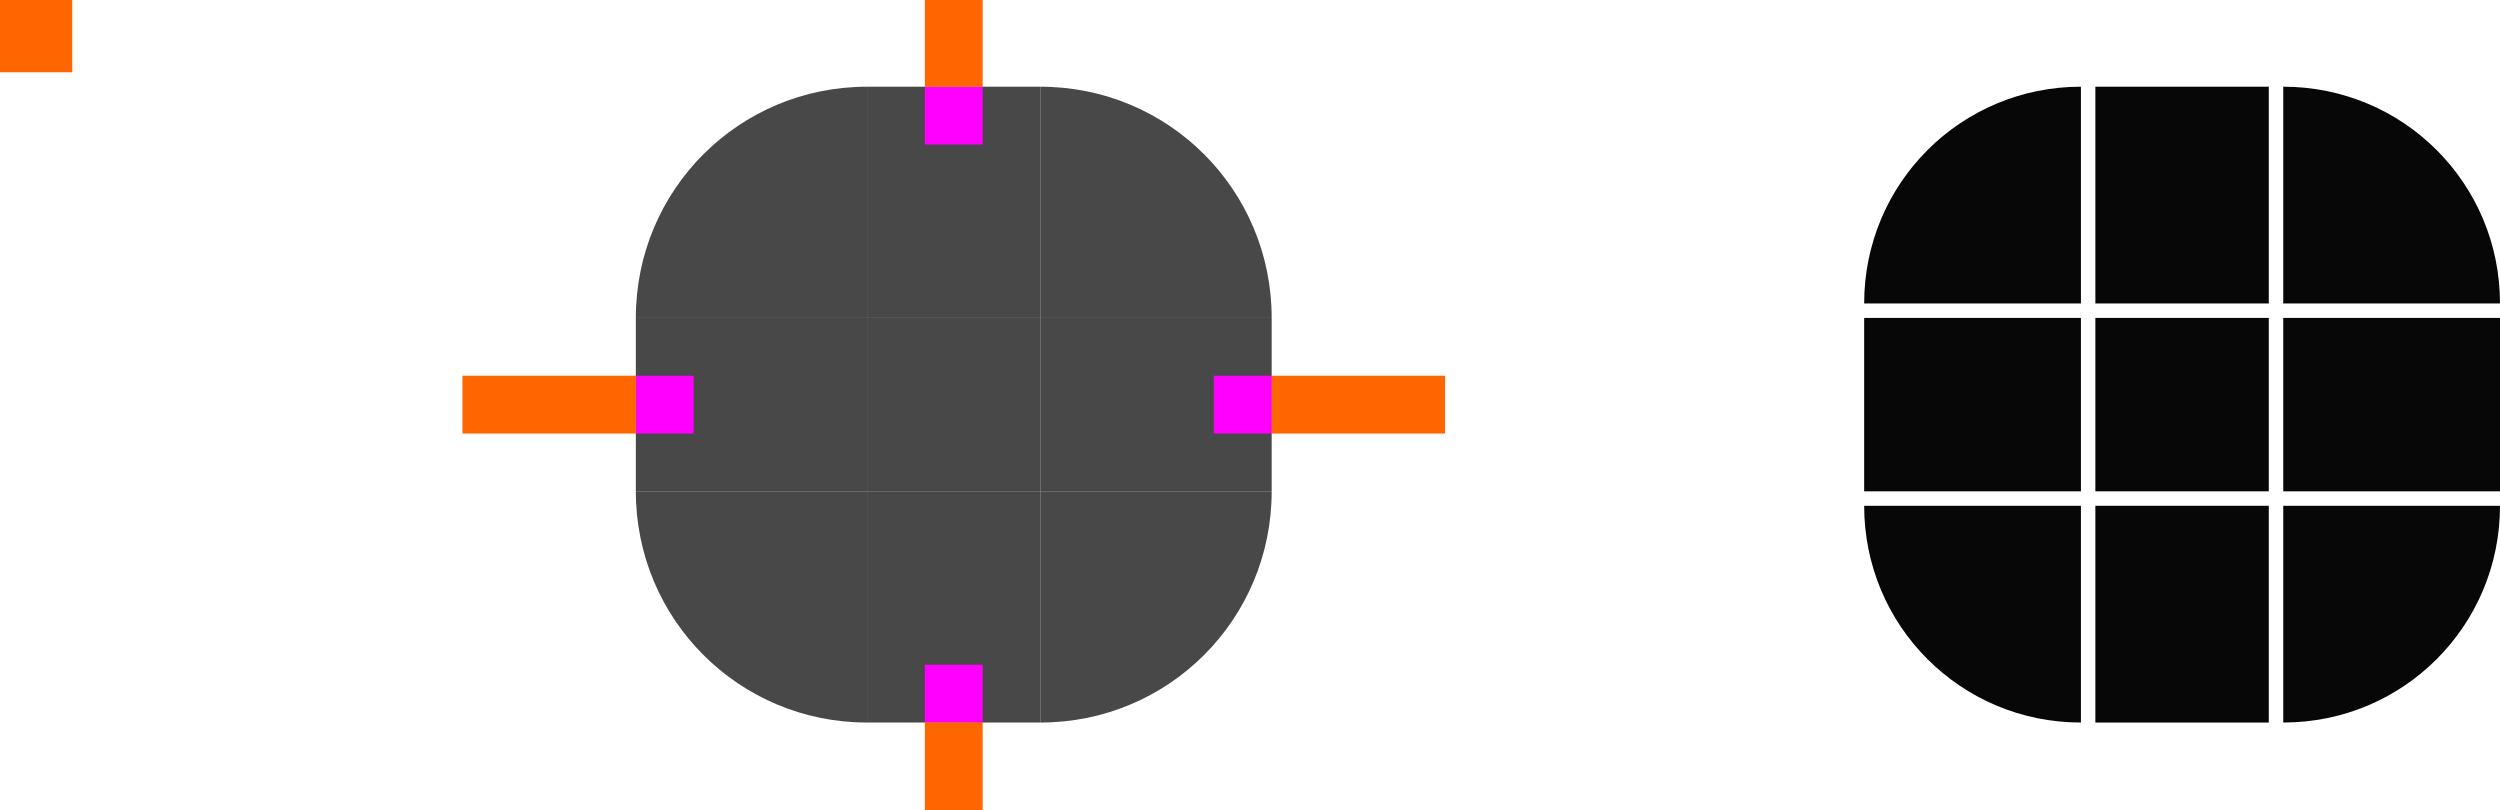
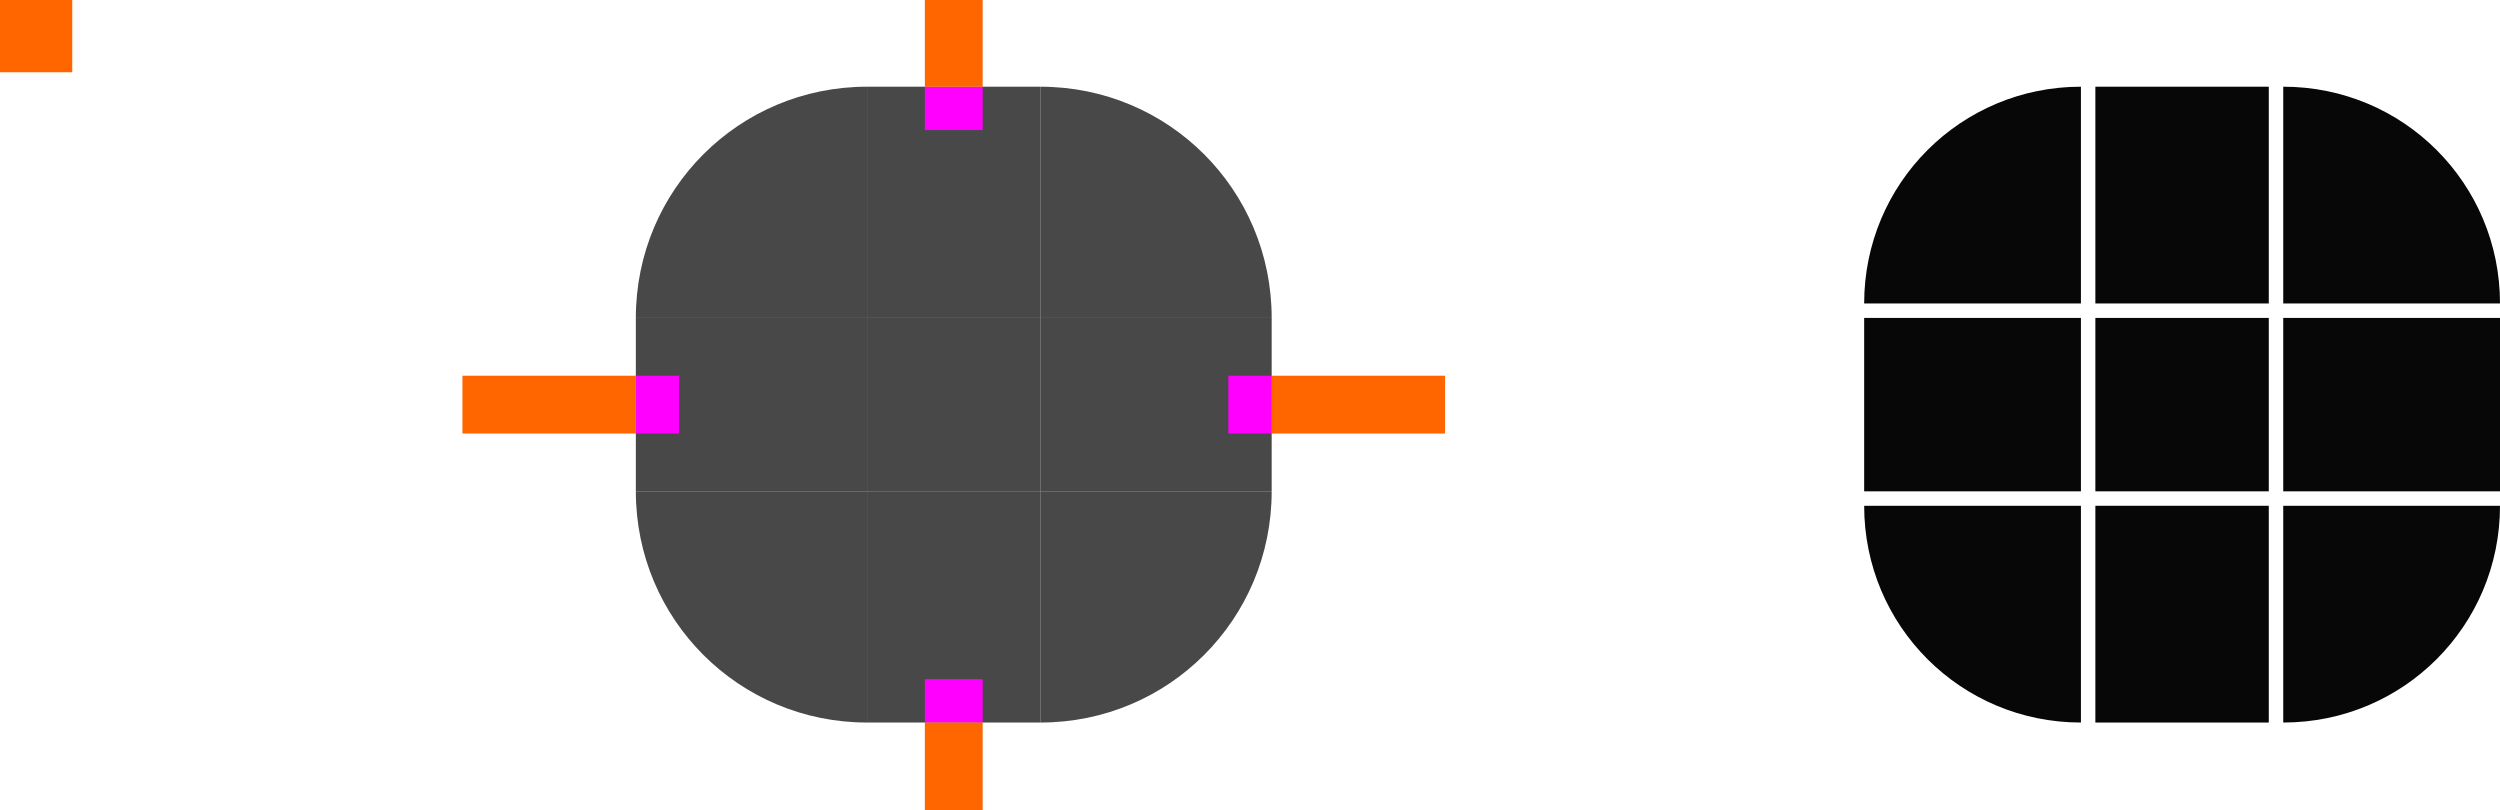
<svg xmlns="http://www.w3.org/2000/svg" xmlns:xlink="http://www.w3.org/1999/xlink" width="173" height="56" version="1.1" viewBox="0 0 173 56" id="svg200">
  <defs id="defs24">
    <style id="current-color-scheme" type="text/css">.ColorScheme-Text {
        color:#31363b;
        stop-color:#31363b;
      }
      .ColorScheme-Background {
        color:#eff0f1;
        stop-color:#eff0f1;
      }
      .ColorScheme-Highlight {
        color:#3daee9;
        stop-color:#3daee9;
      }
      .ColorScheme-ViewText {
        color:#31363b;
        stop-color:#31363b;
      }
      .ColorScheme-ViewBackground {
        color:#fcfcfc;
        stop-color:#fcfcfc;
      }
      .ColorScheme-ViewHover {
        color:#93cee9;
        stop-color:#93cee9;
      }
      .ColorScheme-ViewFocus{
        color:#3daee9;
        stop-color:#3daee9;
      }
      .ColorScheme-ButtonText {
        color:#31363b;
        stop-color:#31363b;
      }
      .ColorScheme-ButtonBackground {
        color:#eff0f1;
        stop-color:#eff0f1;
      }
      .ColorScheme-ButtonHover {
        color:#93cee9;
        stop-color:#93cee9;
      }
      .ColorScheme-ButtonFocus{
        color:#3daee9;
        stop-color:#3daee9;
      }</style>
    <radialGradient id="b" cx="54.25" cy="945.11" r="6" gradientTransform="matrix(2.1666e-7,1,-0.99999,2.1665e-7,1058.1,-6.2502)" gradientUnits="userSpaceOnUse" xlink:href="#a" />
    <radialGradient id="c" cx="7.643" cy="950.36" r="6" gradientTransform="rotate(-179.9999,40.32089,499.18)" gradientUnits="userSpaceOnUse" xlink:href="#a" />
    <radialGradient id="d" cx="53.893" cy="911.76" r="6" gradientTransform="translate(59.107,-903.77)" gradientUnits="userSpaceOnUse" xlink:href="#a" />
    <radialGradient id="e" cx="22.2" cy="913.97" r="6" gradientTransform="rotate(-90.00001,-405.39,435.5899)" gradientUnits="userSpaceOnUse" xlink:href="#a" />
    <linearGradient id="f" x1="55" x2="61" y1="932.36" y2="932.36" gradientUnits="userSpaceOnUse" xlink:href="#a" />
    <linearGradient id="a">
      <stop stop-opacity=".667" offset="0" id="stop8" />
      <stop stop-opacity="0" offset="1" id="stop10" />
    </linearGradient>
    <linearGradient id="g" x1="-15" x2="-9" y1="932.36" y2="932.36" gradientUnits="userSpaceOnUse" xlink:href="#a" />
    <linearGradient id="i" x1="51" x2="51" y1="48" y2="54" gradientTransform="translate(58)" gradientUnits="userSpaceOnUse" xlink:href="#a" />
    <linearGradient id="h" x1="55" x2="61" y1="44" y2="44" gradientUnits="userSpaceOnUse" xlink:href="#a" />
    <linearGradient id="k" x1="19" x2="19" y1="48" y2="54" gradientTransform="translate(58)" gradientUnits="userSpaceOnUse" xlink:href="#a" />
    <linearGradient id="j" x1="15" x2="9" y1="44" y2="44" gradientUnits="userSpaceOnUse" xlink:href="#a" />
    <linearGradient id="l" x1="952.36" x2="958.36" y1="-35" y2="-35" gradientUnits="userSpaceOnUse" xlink:href="#a" />
    <linearGradient id="n" x1="55" x2="61" y1="12" y2="12" gradientUnits="userSpaceOnUse" xlink:href="#a" />
    <linearGradient id="m" x1="51" x2="51" y1="8" y2="2" gradientTransform="translate(58)" gradientUnits="userSpaceOnUse" xlink:href="#a" />
    <linearGradient id="p" x1="15" x2="9" y1="12" y2="12" gradientUnits="userSpaceOnUse" xlink:href="#a" />
    <linearGradient id="o" x1="19" x2="19" y1="8" y2="2" gradientTransform="translate(58)" gradientUnits="userSpaceOnUse" xlink:href="#a" />
    <linearGradient id="q" x1="-912.36" x2="-906.36" y1="-35" y2="-35" gradientUnits="userSpaceOnUse" xlink:href="#a" />
    <radialGradient xlink:href="#linearGradient4270" id="radialGradient1033" cx="77" cy="12" fx="77" fy="12" r="6" gradientUnits="userSpaceOnUse" gradientTransform="matrix(-3.5113632e-7,-1.833333,1.833333,-3.5113629e-7,55.00006,153.1667)" />
    <linearGradient id="linearGradient4270">
      <stop id="stop4272" offset="0" style="stop-color:#000000;stop-opacity:0.667" />
      <stop id="stop4274" offset="1" style="stop-color:#000000;stop-opacity:0;" />
    </linearGradient>
    <radialGradient xlink:href="#linearGradient4270" id="radialGradient984" cx="77" cy="12" fx="77" fy="12" r="6" gradientUnits="userSpaceOnUse" gradientTransform="matrix(-3.5113632e-7,-1.833333,1.833333,-3.5113629e-7,55.00006,153.1667)" />
    <radialGradient xlink:href="#linearGradient4270" id="radialGradient992" cx="77" cy="12" fx="77" fy="12" r="6" gradientUnits="userSpaceOnUse" gradientTransform="matrix(-3.5113632e-7,-1.833333,1.833333,-3.5113629e-7,55.00006,153.1667)" />
    <radialGradient xlink:href="#linearGradient4270" id="radialGradient1000" cx="77" cy="12" fx="77" fy="12" r="6" gradientUnits="userSpaceOnUse" gradientTransform="matrix(-3.5113632e-7,-1.833333,1.833333,-3.5113629e-7,55.00006,153.1667)" />
    <radialGradient xlink:href="#linearGradient4270" id="radialGradient1029" cx="77" cy="12" fx="77" fy="12" r="6" gradientUnits="userSpaceOnUse" gradientTransform="matrix(-3.5113632e-7,-1.833333,1.833333,-3.5113629e-7,55.00006,153.1667)" />
    <radialGradient xlink:href="#linearGradient4270" id="radialGradient1031" gradientUnits="userSpaceOnUse" gradientTransform="matrix(2.160942e-5,4.277782,-3.500007,1.7680452e-5,113.9983,-295.3894)" cx="77" cy="12" fx="77" fy="12" r="6" />
    <radialGradient xlink:href="#linearGradient4270" id="radialGradient1025" gradientUnits="userSpaceOnUse" gradientTransform="matrix(-2.1609406e-5,4.277779,3.500004,1.768044e-5,18.00171,-295.3891)" cx="77" cy="12" fx="77" fy="12" r="6" />
    <radialGradient xlink:href="#linearGradient4270" id="radialGradient1019" gradientUnits="userSpaceOnUse" gradientTransform="matrix(2.1609328e-5,-4.277763,-3.499992,-1.7680377e-5,113.9982,351.3878)" cx="77" cy="12" fx="77" fy="12" r="6" />
    <linearGradient xlink:href="#linearGradient4270" id="linearGradient4950" gradientUnits="userSpaceOnUse" x1="49" y1="932.362" x2="59.5" y2="932.362" gradientTransform="matrix(0.8571447,0,0,1,8.99988,0)" />
    <linearGradient xlink:href="#linearGradient4270" id="linearGradient4948" gradientUnits="userSpaceOnUse" x1="-21" y1="932.362" x2="-10.5" y2="932.362" gradientTransform="matrix(0.857143,0,0,1,-0.9999993,0)" />
    <linearGradient xlink:href="#linearGradient4270" id="linearGradient4934" gradientUnits="userSpaceOnUse" x1="946.362" y1="-35" x2="958.862" y2="-35" gradientTransform="matrix(0.857139,0,0,1,137.1983,0)" />
    <radialGradient xlink:href="#linearGradient4270" id="radialGradient994" gradientUnits="userSpaceOnUse" gradientTransform="matrix(-2.1609313e-5,-4.277761,3.499989,-1.7680365e-5,18.00177,351.3876)" cx="77" cy="12" fx="77" fy="12" r="6" />
    <linearGradient xlink:href="#linearGradient4270" id="linearGradient4920" gradientUnits="userSpaceOnUse" x1="-918.362" y1="-35" x2="-905.862" y2="-35" gradientTransform="matrix(1.285728,0,0,1,264.4017,0)" />
  </defs>
  <g id="shadow-topleft" transform="matrix(1.166664,0,0,1.166664,64.66661,-1086.753)" style="opacity:0">
    <path style="opacity:0.9;fill:url(#radialGradient994);fill-opacity:1;fill-rule:evenodd;stroke:none;stroke-width:2.333px;stroke-linecap:butt;stroke-linejoin:miter;stroke-opacity:1" d="M 32 -6 L 32 22 L 44 22 C 44 13.136 51.136 6 60 6 L 60 -6 L 32 -6 z " transform="matrix(0.8571451,0,0,0.8571451,-55.42867,931.505)" id="path4828" />
  </g>
  <g transform="matrix(-1.166664,0,0,1.166664,67.33335,-1086.754)" id="shadow-topright" style="opacity:0">
    <path style="opacity:0.9;fill:url(#radialGradient1019);fill-opacity:1;fill-rule:evenodd;stroke:none;stroke-width:2.333px;stroke-linecap:butt;stroke-linejoin:miter;stroke-opacity:1" d="M 72 -6 L 72 6 C 80.864 6 88 13.136 88 22 L 100 22 L 100 -6 L 72 -6 z " transform="matrix(-0.8571445,0,0,0.8571445,57.71441,931.5051)" id="path1015" />
  </g>
  <g transform="matrix(-1.166669,0,0,-1.166669,67.33323,1142.758)" id="shadow-bottomright" style="opacity:0">
    <path style="opacity:0.9;fill:url(#radialGradient1031);fill-opacity:1;fill-rule:evenodd;stroke:none;stroke-width:2.333px;stroke-linecap:butt;stroke-linejoin:miter;stroke-opacity:1" d="M 88 34 C 88 42.864 80.864 50 72 50 L 72 62 L 100 62 L 100 34 L 88 34 z " transform="matrix(-0.8571408,0,0,-0.8571408,57.71406,979.5049)" id="path1027" />
  </g>
  <g transform="matrix(1.166669,0,0,-1.166669,64.66675,1142.758)" id="shadow-bottomleft" style="opacity:0">
    <path style="opacity:0.9;fill:url(#radialGradient1025);fill-opacity:1;fill-rule:evenodd;stroke:none;stroke-width:2.333px;stroke-linecap:butt;stroke-linejoin:miter;stroke-opacity:1" d="M 32 34 L 32 62 L 60 62 L 60 50 C 51.136 50 44 42.864 44 34 L 32 34 z " id="path1021" transform="matrix(0.8571414,0,0,-0.8571414,-55.42855,979.505)" />
  </g>
  <rect style="fill:#ff6600" x="0" height="5" width="5" y="-1.4648437e-05" id="hint-tile-center" />
  <g id="top" transform="matrix(0.375001,0,0,2.666666,52.87496,-2421.632)">
    <rect y="-51" x="-916.362" height="32" width="6" id="rect4152" style="color:#eff0f1;opacity:0.8;fill:#1a1a1a;fill-opacity:1;stroke:none" transform="matrix(0,-1,-1,0,0,0)" class="ColorScheme-Background" />
  </g>
  <g id="topleft" transform="matrix(1.333333,0,0,1.333333,26.66667,-1207.816)">
    <path style="opacity:0.8;fill:#1a1a1a;fill-opacity:1;stroke:none;stroke-width:2" d="m 25,910.362 c -6.648,0 -12,5.352 -12,12 h 8 2 2 v -2 -8 z" id="rect4159" />
  </g>
  <g id="topright" transform="matrix(1.333338,0,0,1.333338,11.99975,-1207.82)">
    <path style="opacity:0.8;fill:#1a1a1a;fill-opacity:1;stroke:none;stroke-width:2" d="m 45,910.362 v 2 8 2 h 2 2 6 H 57 c 0,-6.648 -5.352,-12 -12,-12 z" id="rect4177" />
  </g>
  <g id="bottom" transform="matrix(0.375001,0,0,2.666665,52.87496,-2494.965)">
    <rect transform="rotate(90)" style="color:#eff0f1;opacity:0.8;fill:#1a1a1a;fill-opacity:1;stroke:none" id="rect4148" width="6" height="32" x="948.362" y="-51" class="ColorScheme-Background" />
  </g>
  <g id="bottomleft" transform="matrix(1.333331,0,0,1.333331,26.6667,-1222.481)">
    <path style="opacity:0.8;fill:#1a1a1a;fill-opacity:1;stroke:none;stroke-width:2" d="m 13,942.362 c 0,6.648 5.352,12 12,12 v -2 -8 -2 h -2 -2 -6 z" id="path5048" />
  </g>
  <g id="bottomright" transform="matrix(1.333331,0,0,1.333331,12.00013,-1222.481)">
    <path style="opacity:0.8;fill:#1a1a1a;fill-opacity:1;stroke:none;stroke-width:2" d="m 45,942.362 v 2 8 2 C 51.648,954.362 57,949.01 57,942.362 h -2 -6 -2 z" id="rect4177-6" />
  </g>
  <g id="left" transform="matrix(2.666666,0,0,0.3750032,9.333331,-321.6387)">
    <rect transform="scale(-1,1)" style="color:#eff0f1;opacity:0.8;fill:#1a1a1a;fill-opacity:1;stroke:none" id="rect4144" width="6" height="32" x="-19" y="916.362" class="ColorScheme-Background" />
  </g>
  <g id="right" transform="matrix(2.666664,0,0,0.3750032,-63.99982,-321.6387)">
    <rect y="916.362" x="51" height="32" width="6" id="rect4140" style="color:#eff0f1;opacity:0.8;fill:#1a1a1a;fill-opacity:1;stroke:none" class="ColorScheme-Background" />
  </g>
  <rect class="ColorScheme-Background" y="22" x="60" height="12" width="12" id="center" style="color:#eff0f1;opacity:0.8;fill:#1a1a1a;fill-opacity:1;stroke:none;stroke-width:0.375" />
-   <rect style="fill:#ff00ff;fill-opacity:1;stroke:none;stroke-width:0.816" id="hint-top-margin" width="4" height="4" x="64" y="6" />
-   <rect y="46" x="64" height="4" width="4" id="hint-bottom-margin" style="fill:#ff00ff;fill-opacity:1;stroke:none;stroke-width:0.817" />
-   <rect y="-88" x="26" height="4" width="4" id="hint-right-margin" style="fill:#ff00ff;fill-opacity:1;stroke:none;stroke-width:0.816" transform="rotate(90)" />
-   <rect style="fill:#ff00ff;fill-opacity:1;stroke:none;stroke-width:0.816" id="hint-left-margin" width="4" height="4" x="26" y="-48" transform="rotate(90)" />
+   <rect style="fill:#ff00ff;fill-opacity:1;stroke:none;stroke-width:0.707" id="hint-top-margin" width="4" height="3" x="64" y="6" />
+   <rect y="47" x="64" height="3" width="4" id="hint-bottom-margin" style="fill:#ff00ff;fill-opacity:1;stroke:none;stroke-width:0.707" />
+   <rect y="-88" x="26" height="3" width="4" id="hint-right-margin" style="fill:#ff00ff;fill-opacity:1;stroke:none;stroke-width:0.707" transform="rotate(90)" />
+   <rect style="fill:#ff00ff;fill-opacity:1;stroke:none;stroke-width:0.707" id="hint-left-margin" width="4" height="3" x="26" y="-47" transform="rotate(90)" />
  <g id="shadow-top" transform="matrix(0.3750033,0,0,1.55556,52.87489,-1403.457)" style="opacity:0">
    <rect transform="matrix(0,-1,-1,0,0,0)" style="opacity:1;fill:none;fill-opacity:1;stroke:none" id="rect4820" width="6" height="32" x="-916.362" y="-51" />
    <rect transform="matrix(0,-1,-1,0,0,0)" style="opacity:0.9;fill:url(#linearGradient4920);fill-opacity:1;stroke:none;stroke-width:1.134" id="rect4822" width="7.714" height="32" x="-906.077" y="-51" />
    <rect y="-51" x="-911.362" height="32" width="1" id="rect4824" style="opacity:1;fill:none;fill-opacity:1;stroke:none" transform="matrix(0,-1,-1,0,0,0)" />
  </g>
  <g id="shadow-bottom" transform="matrix(0.3750033,0,0,2.333331,52.87489,-2178.843)" style="opacity:0">
    <rect y="-51" x="948.362" height="32" width="6" id="rect4856" style="opacity:1;fill:none;fill-opacity:1;stroke:none" transform="rotate(90)" />
    <rect y="-51" x="955.219" height="32" width="5.143" id="rect4858" style="opacity:0.9;fill:url(#linearGradient4934);fill-opacity:1;stroke:none;stroke-width:0.926" transform="rotate(90)" />
    <rect transform="rotate(90)" style="opacity:1;fill:none;fill-opacity:1;stroke:none" id="rect4860" width="1" height="32" x="953.362" y="-51" />
  </g>
  <g id="shadow-left" transform="matrix(2.333333,0,0,0.3750037,15.66666,-321.6392)" style="opacity:0">
    <rect y="916.362" x="-19" height="32" width="6" id="rect4892" style="opacity:1;fill:none;fill-opacity:1;stroke:none" transform="scale(-1,1)" />
    <rect y="916.362" x="-12.143" height="32" width="5.143" id="rect4894" style="opacity:0.9;fill:url(#linearGradient4948);fill-opacity:1;stroke:none;stroke-width:0.926" transform="scale(-1,1)" />
    <rect transform="scale(-1,1)" style="opacity:1;fill:none;fill-opacity:1;stroke:none" id="rect4896" width="1" height="32" x="-14" y="916.362" />
  </g>
  <g id="shadow-right" transform="matrix(2.333329,0,0,0.3750039,-46.9997,-321.6394)" style="opacity:0">
    <rect style="opacity:1;fill:none;fill-opacity:1;stroke:none" id="rect4900" width="6" height="32" x="51" y="916.362" />
    <rect style="opacity:0.9;fill:url(#linearGradient4950);fill-opacity:1;stroke:none;stroke-width:0.926" id="rect4902" width="5.143" height="32" x="57.857" y="916.362" />
    <rect y="916.362" x="56" height="32" width="1" id="rect4904" style="opacity:1;fill:none;fill-opacity:1;stroke:none" />
  </g>
  <rect y="-6" x="64" height="12" width="4" id="shadow-hint-top-margin" style="fill:#ff6600;fill-opacity:1;stroke:none;stroke-width:1.414" />
  <rect style="fill:#ff6600;fill-opacity:1;stroke:none;stroke-width:1.414" id="shadow-hint-bottom-margin" width="4" height="12" x="64" y="50" />
  <rect transform="rotate(90)" style="fill:#ff6600;fill-opacity:1;stroke:none;stroke-width:1.414" id="shadow-hint-right-margin" width="4" height="12" x="26" y="-100" />
  <rect transform="rotate(90)" y="-44" x="26" height="12" width="4" id="shadow-hint-left-margin" style="fill:#ff6600;fill-opacity:1;stroke:none;stroke-width:1.414" />
  <g id="mask-top" transform="matrix(0.3750003,0,0,1.249997,137.875,-1131.95)">
    <rect transform="matrix(0,-1,-1,0,0,0)" style="opacity:0.97;fill:#000000;fill-opacity:1;stroke:none;stroke-width:1.549" id="rect4265" width="12" height="32" x="-922.362" y="-51" />
  </g>
  <g id="mask-topleft" transform="matrix(1.5,0,0,1.499997,109.5,-1359.54)">
    <path style="opacity:0.97;fill:#000000;fill-opacity:1;stroke-width:2" d="m 23,910.362 c -5.54,0 -10,4.46 -10,10 h 10 z" id="path4277" />
  </g>
  <g id="mask-topright" transform="matrix(1.875003,0,0,1.875003,66.12481,-1700.932)">
    <path style="opacity:0.97;fill:#000000;fill-opacity:1;stroke-width:1.6" d="m 49,910.362 v 8 H 57 c 0,-4.432 -3.568,-8 -8,-8 z" id="path4287" />
  </g>
  <g id="mask-bottom" transform="matrix(0.3750003,0,0,1.500001,137.875,-1381.544)">
    <rect y="-51" x="944.362" height="32" width="10" id="rect4291" style="opacity:0.97;fill:#000000;fill-opacity:1;stroke:none;stroke-width:1.414" transform="rotate(90)" />
  </g>
  <g id="mask-bottomleft" transform="matrix(1.25,0,0,1.249998,112.75,-1142.951)">
    <path style="opacity:0.97;fill:#000000;fill-opacity:1;stroke-width:2.4" d="m 13,942.362 c 0,6.648 5.352,12 12,12 v -12 z" id="path4303" />
  </g>
  <g id="mask-bottomright" transform="matrix(1.25,0,0,1.249998,101.75,-1142.951)">
    <path style="opacity:0.97;fill:#000000;fill-opacity:1;stroke-width:2.4" d="m 45,942.362 v 12 c 6.648,0 12,-5.352 12,-12 z" id="path4313" />
  </g>
  <g id="mask-left" transform="matrix(1.250001,0,0,0.600006,112.75,-531.4229)">
    <rect y="922.362" x="-25" height="20" width="12" id="rect4317" style="opacity:0.97;fill:#000000;fill-opacity:1;stroke:none;stroke-width:1.225" transform="scale(-1,1)" />
  </g>
  <g id="mask-right" transform="matrix(1.500001,0,0,0.3750048,87.49996,-321.6402)">
    <rect style="opacity:0.97;fill:#000000;fill-opacity:1;stroke:none;stroke-width:1.414" id="rect4323" width="10" height="32" x="47" y="916.362" />
  </g>
  <rect style="opacity:0.97;fill:#000000;fill-opacity:1;stroke:none;stroke-width:0.375" id="mask-center" width="12" height="12" x="145" y="22" />
</svg>
